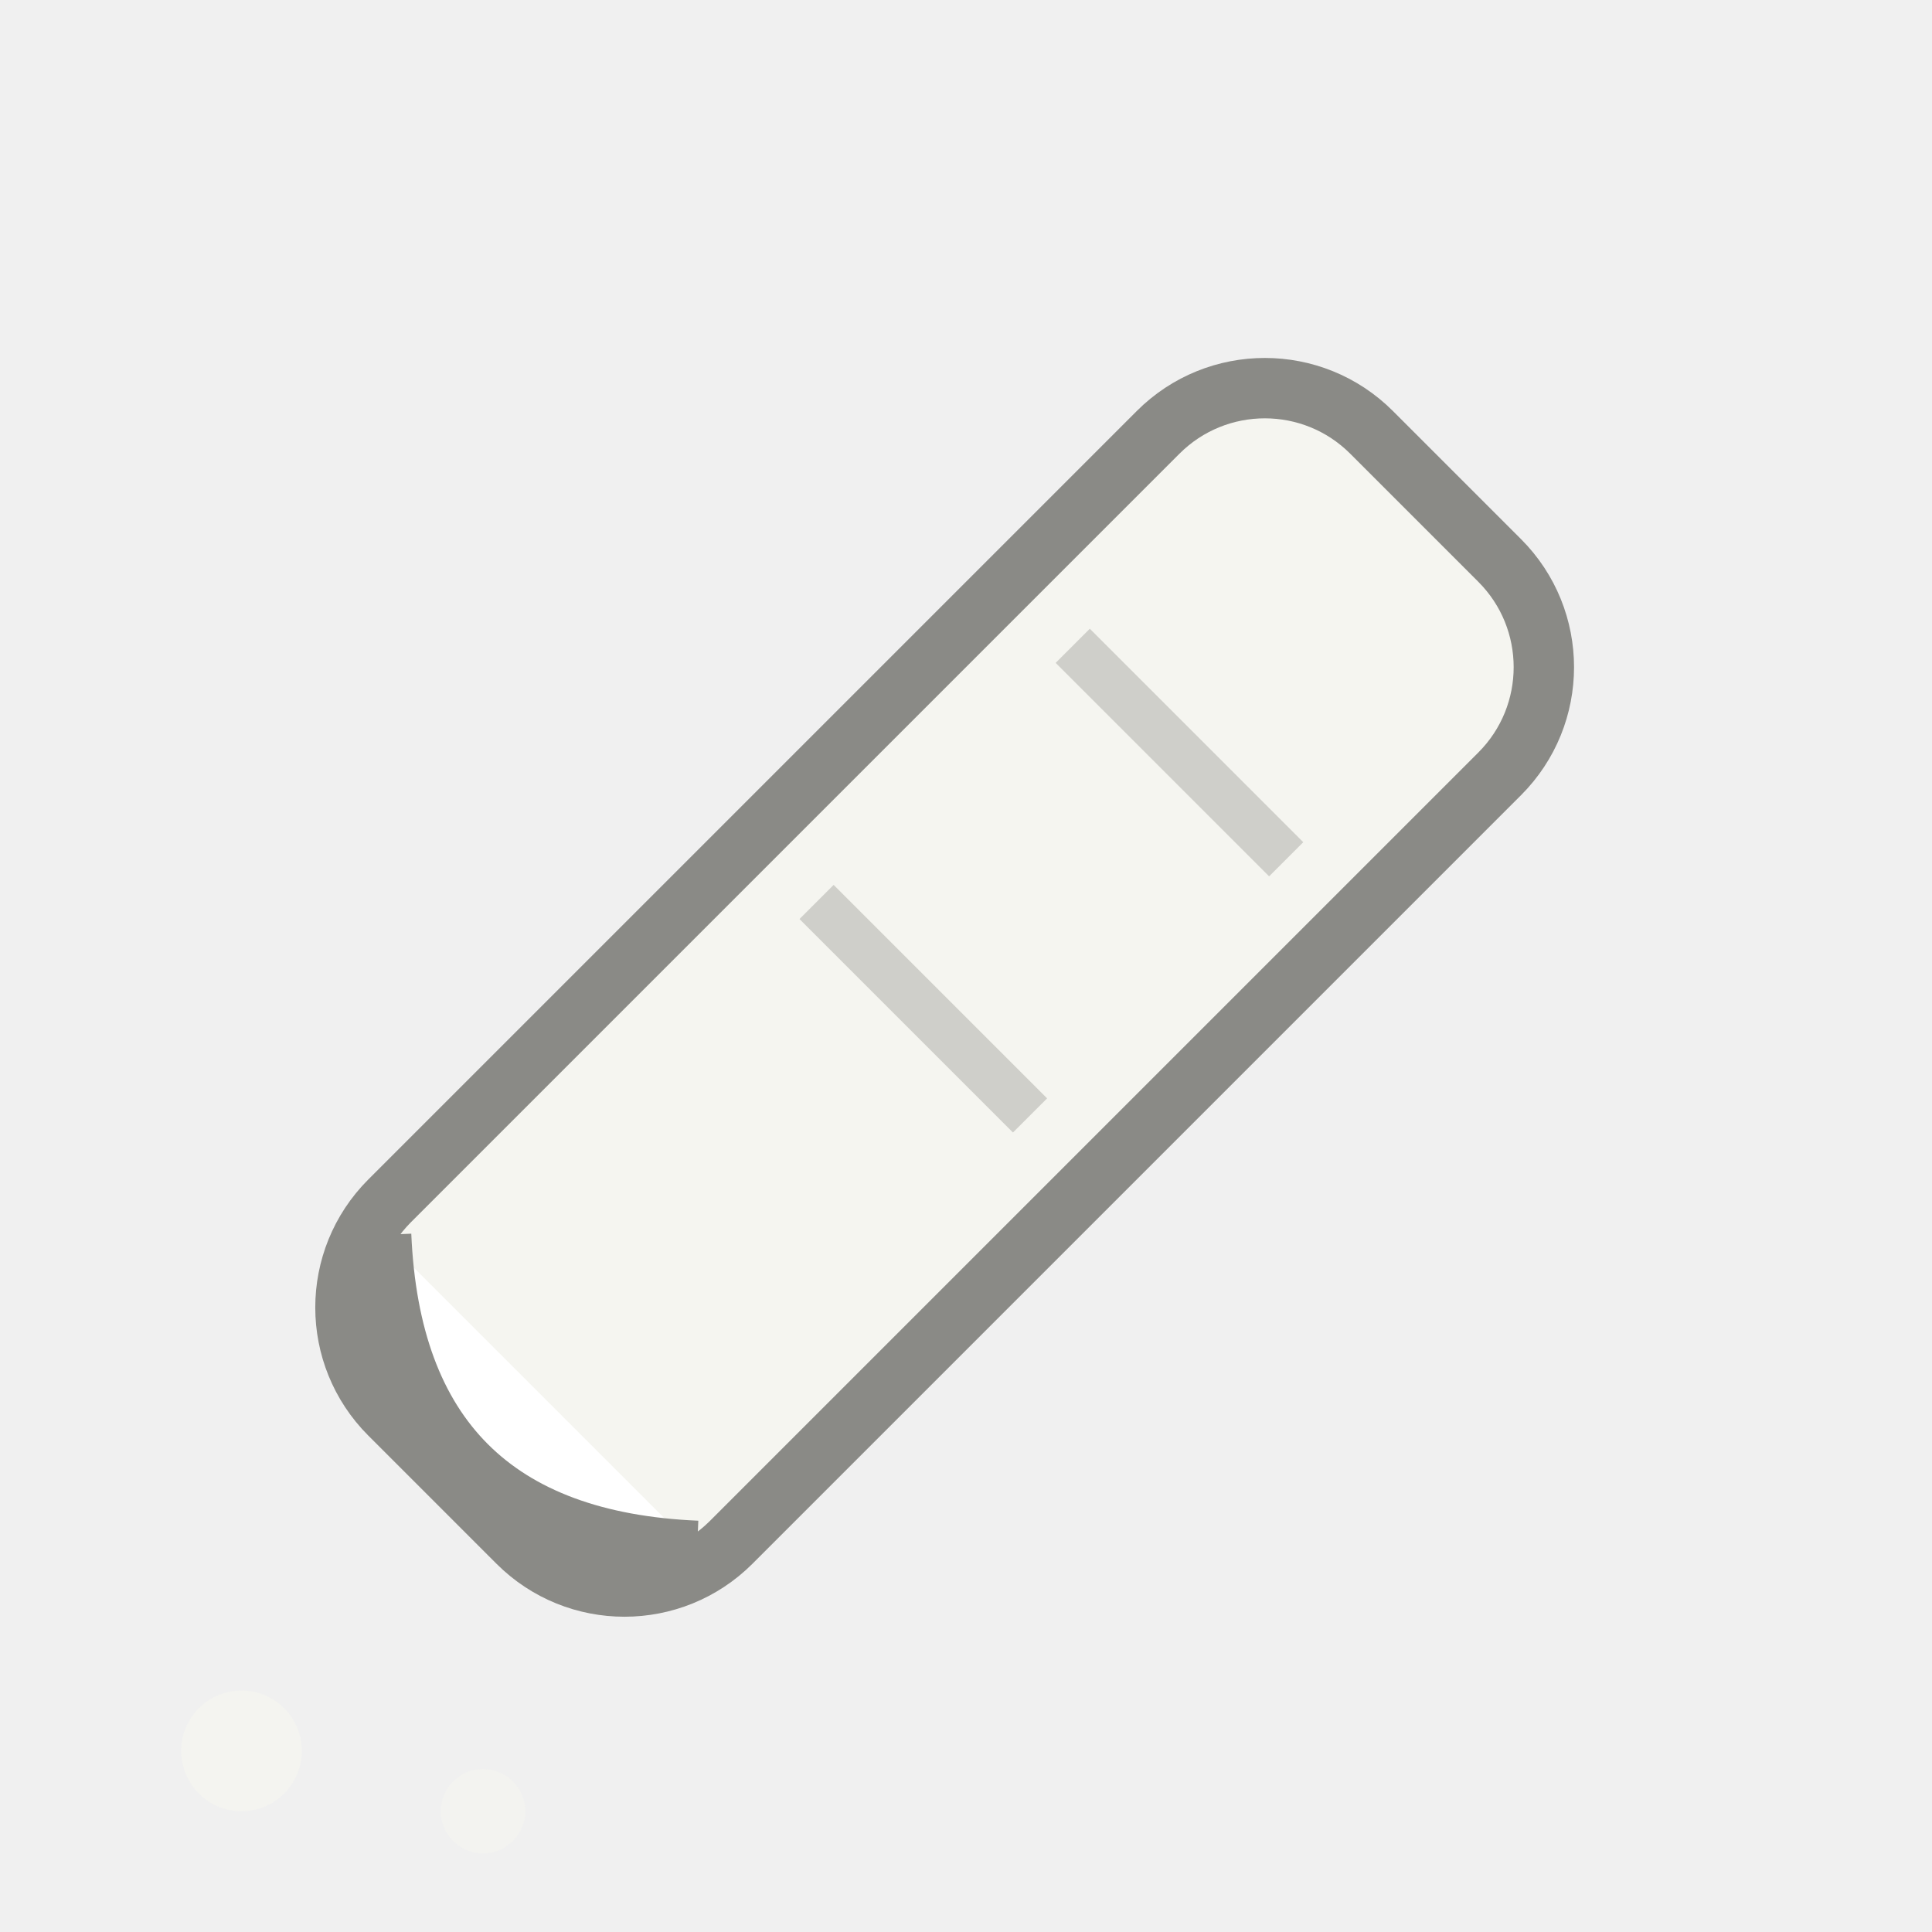
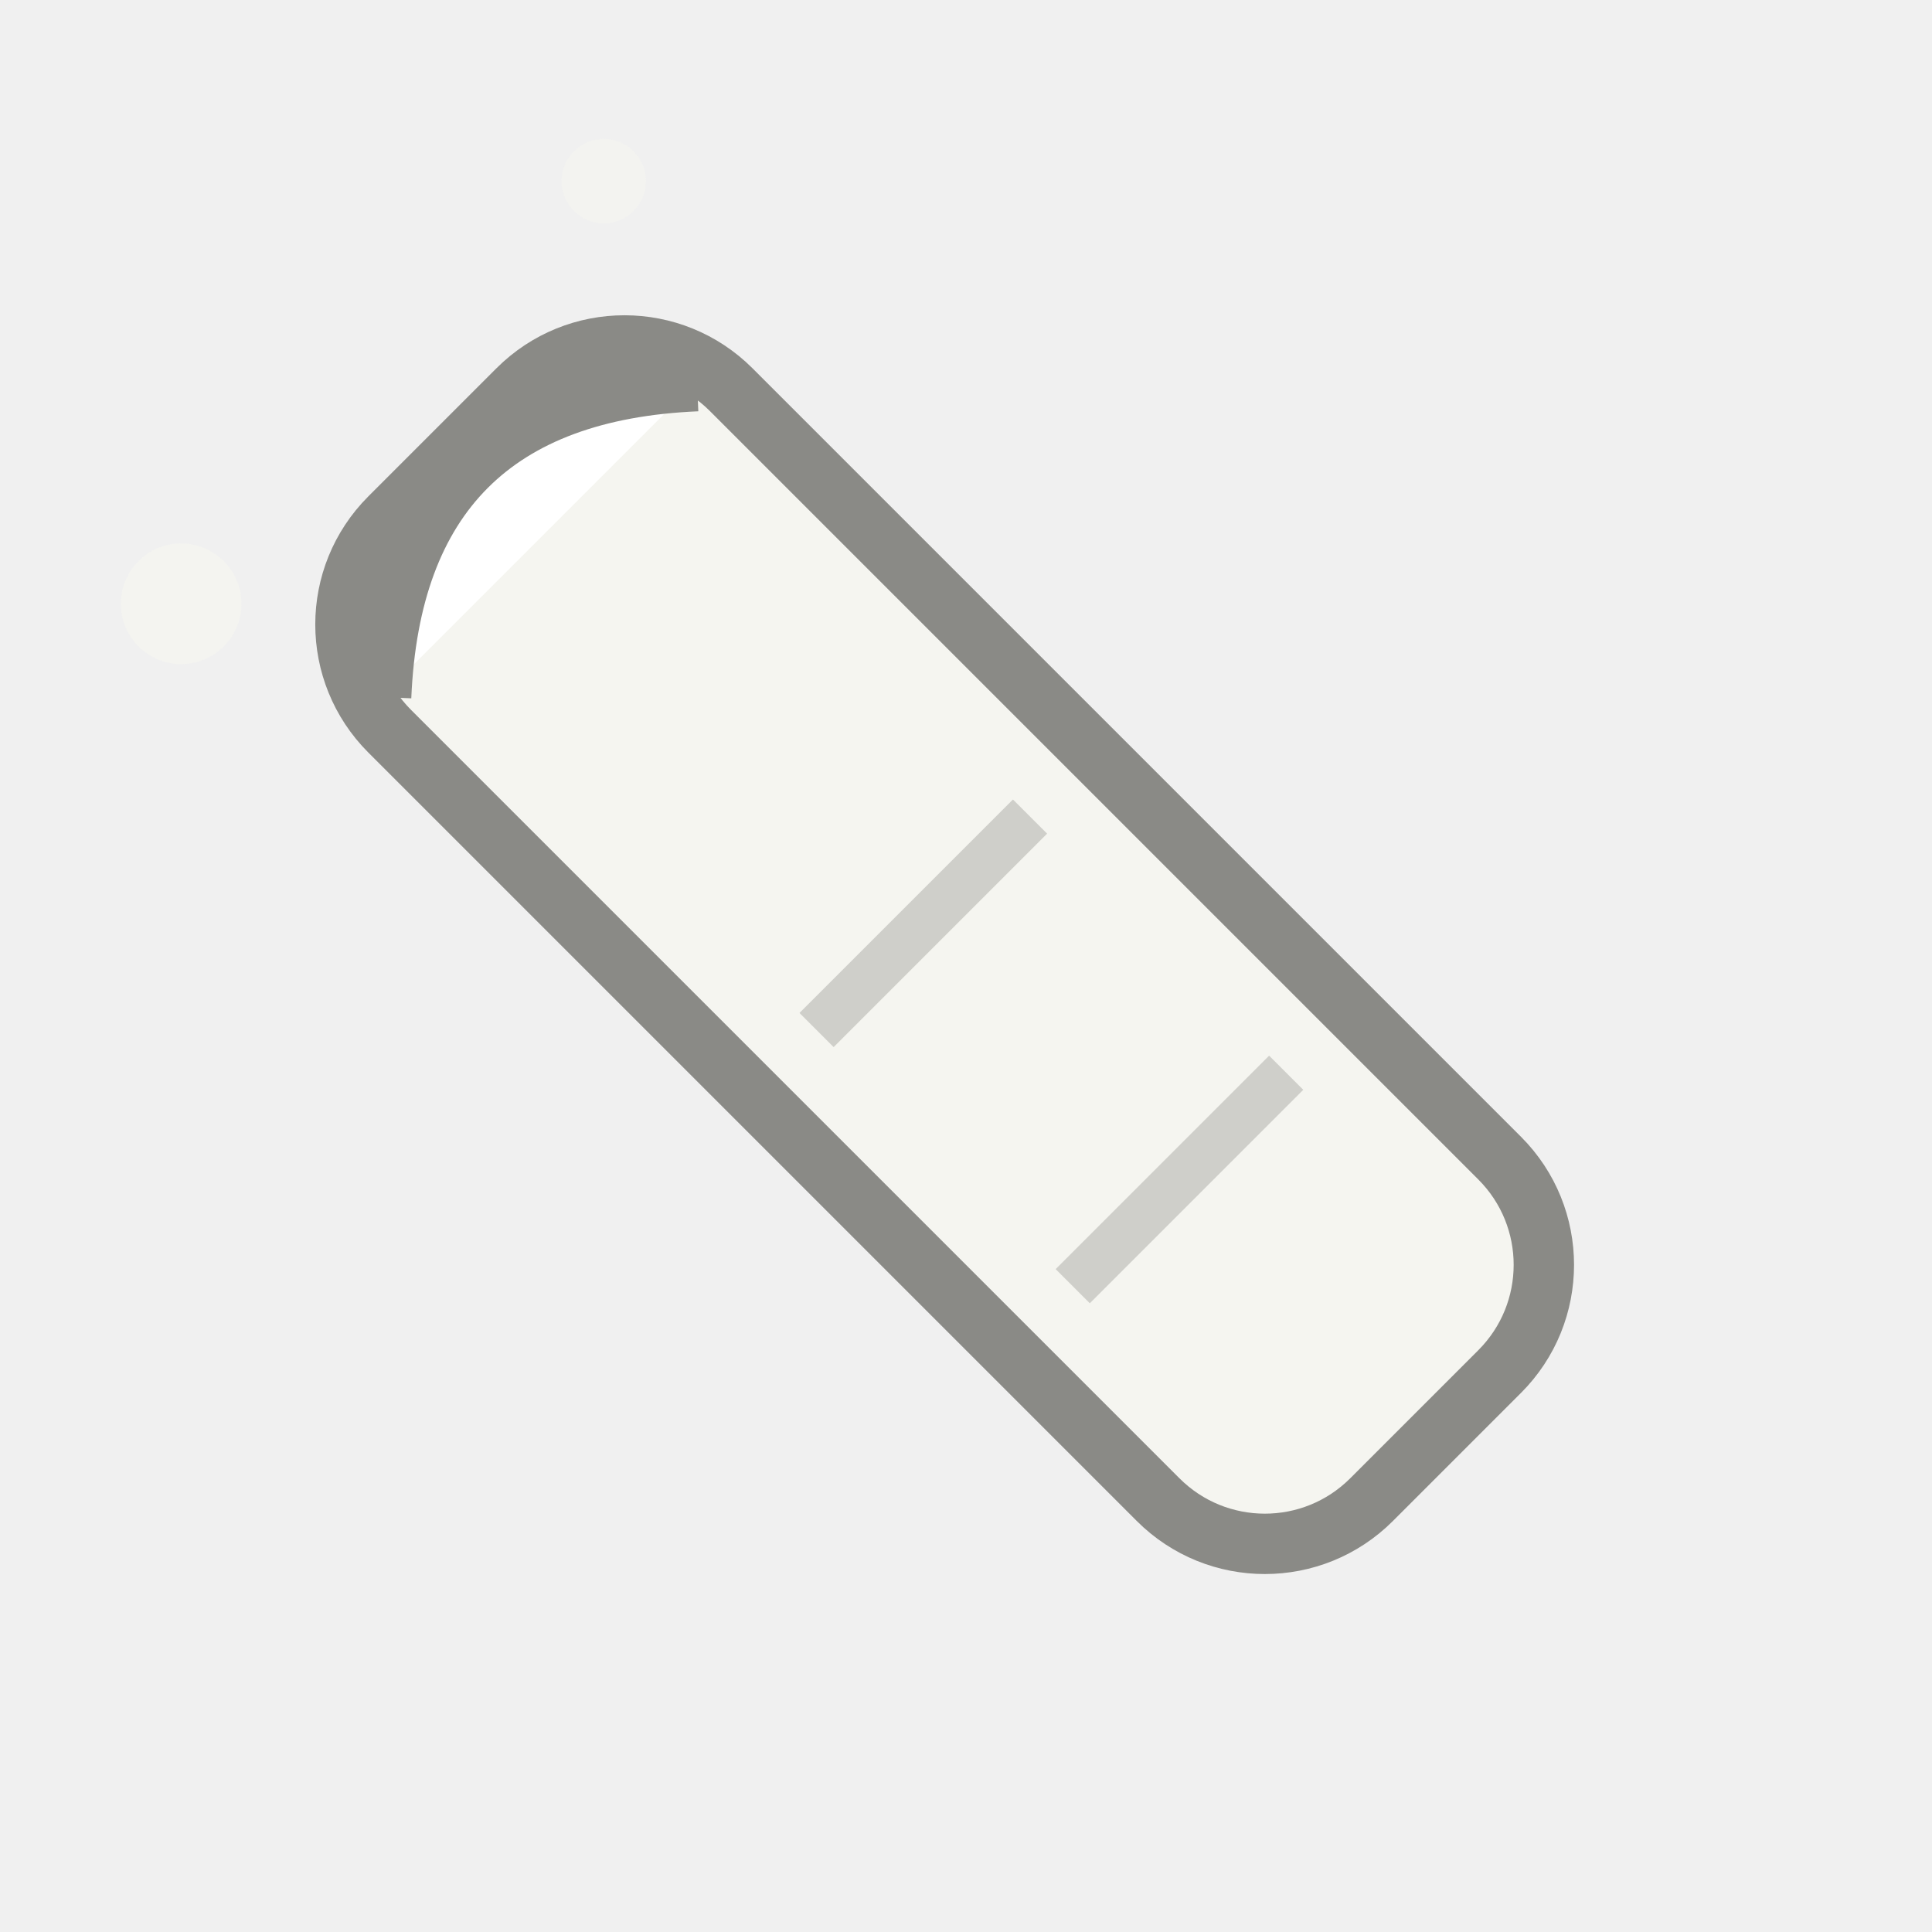
<svg xmlns="http://www.w3.org/2000/svg" width="32" height="32" viewBox="0 0 32 32">
-   <g transform="rotate(45 16 16)">
+   <g transform="rotate(135 16 16)">
    <rect x="12" y="5" width="8" height="23" rx="2.5" fill="#f5f5f0" stroke="#8a8a86" stroke-width="1" />
    <path d="M13.5 11h5M13.5 17h5" stroke="#cfcfca" stroke-width="0.8" />
    <path d="M12.3 26q3.7 3.4 7.4 0" fill="#ffffff" stroke="#8a8a86" stroke-width="1" />
  </g>
-   <circle cx="4" cy="29" r="1" fill="#f5f5f0" opacity=".7" />
-   <circle cx="8" cy="30" r=".7" fill="#f5f5f0" opacity=".5" />
+   <circle cx="3" cy="10" r="1" fill="#f5f5f0" opacity=".7" />
+   <circle cx="10" cy="3" r=".7" fill="#f5f5f0" opacity=".5" />
</svg>
